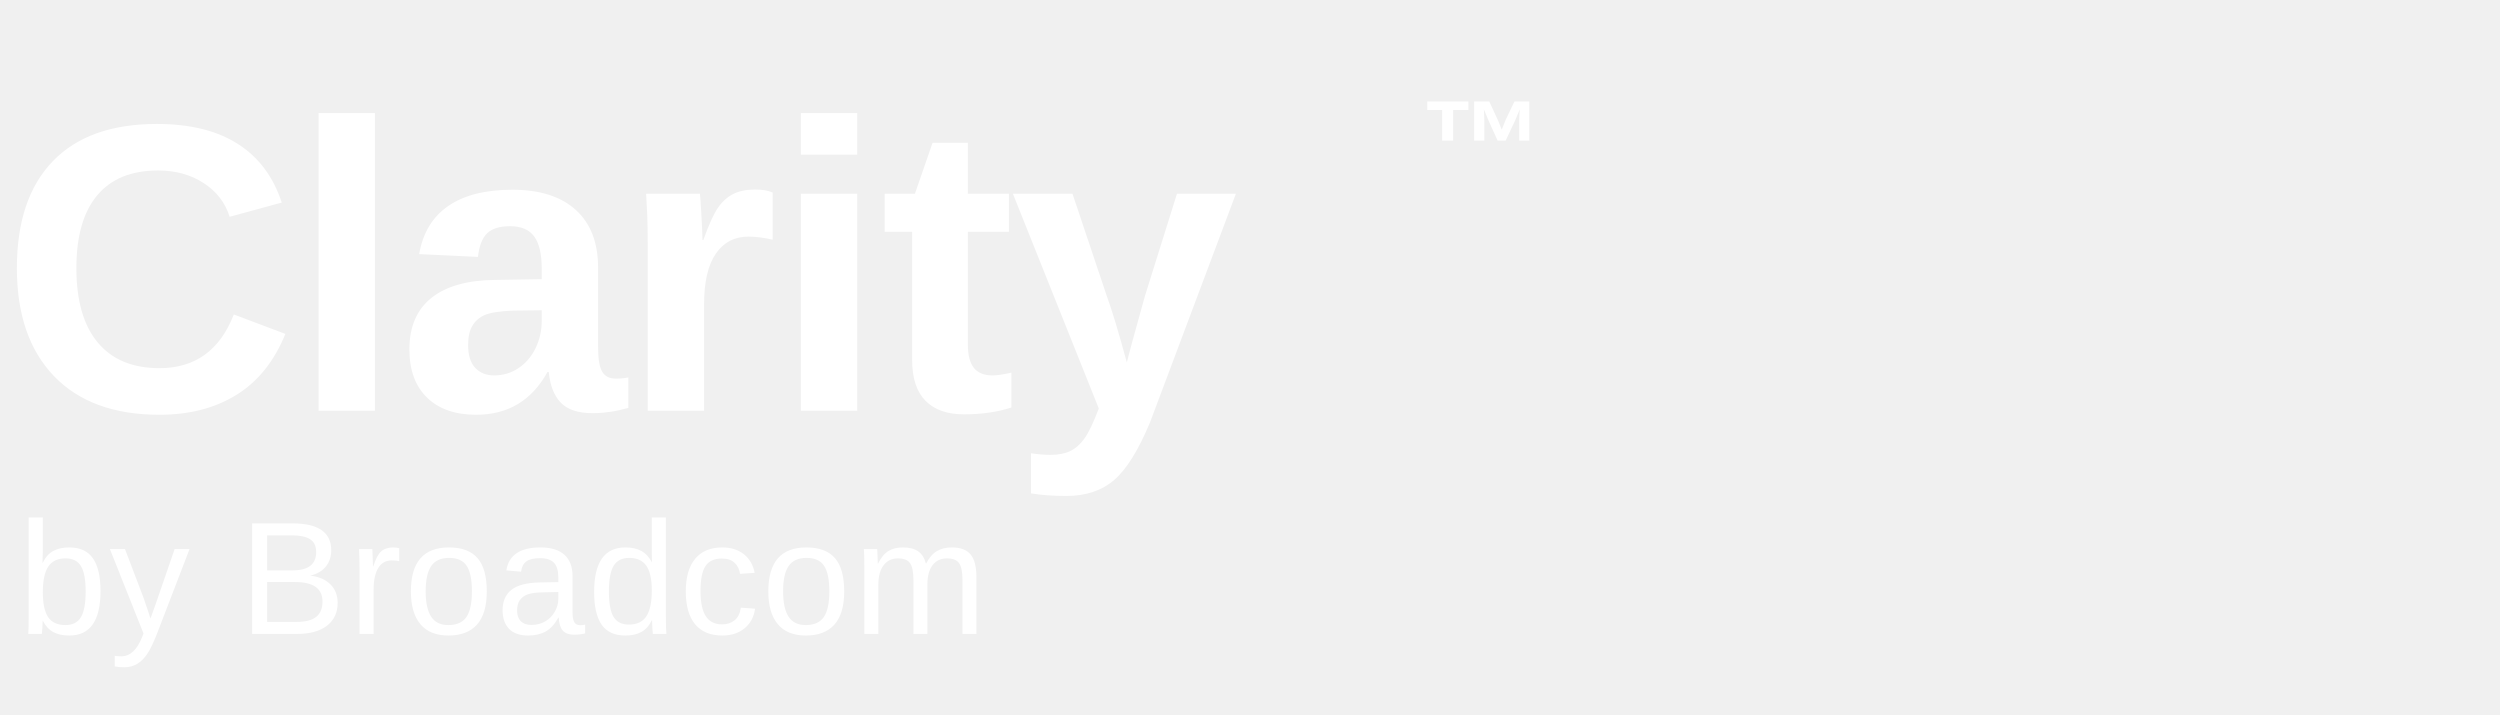
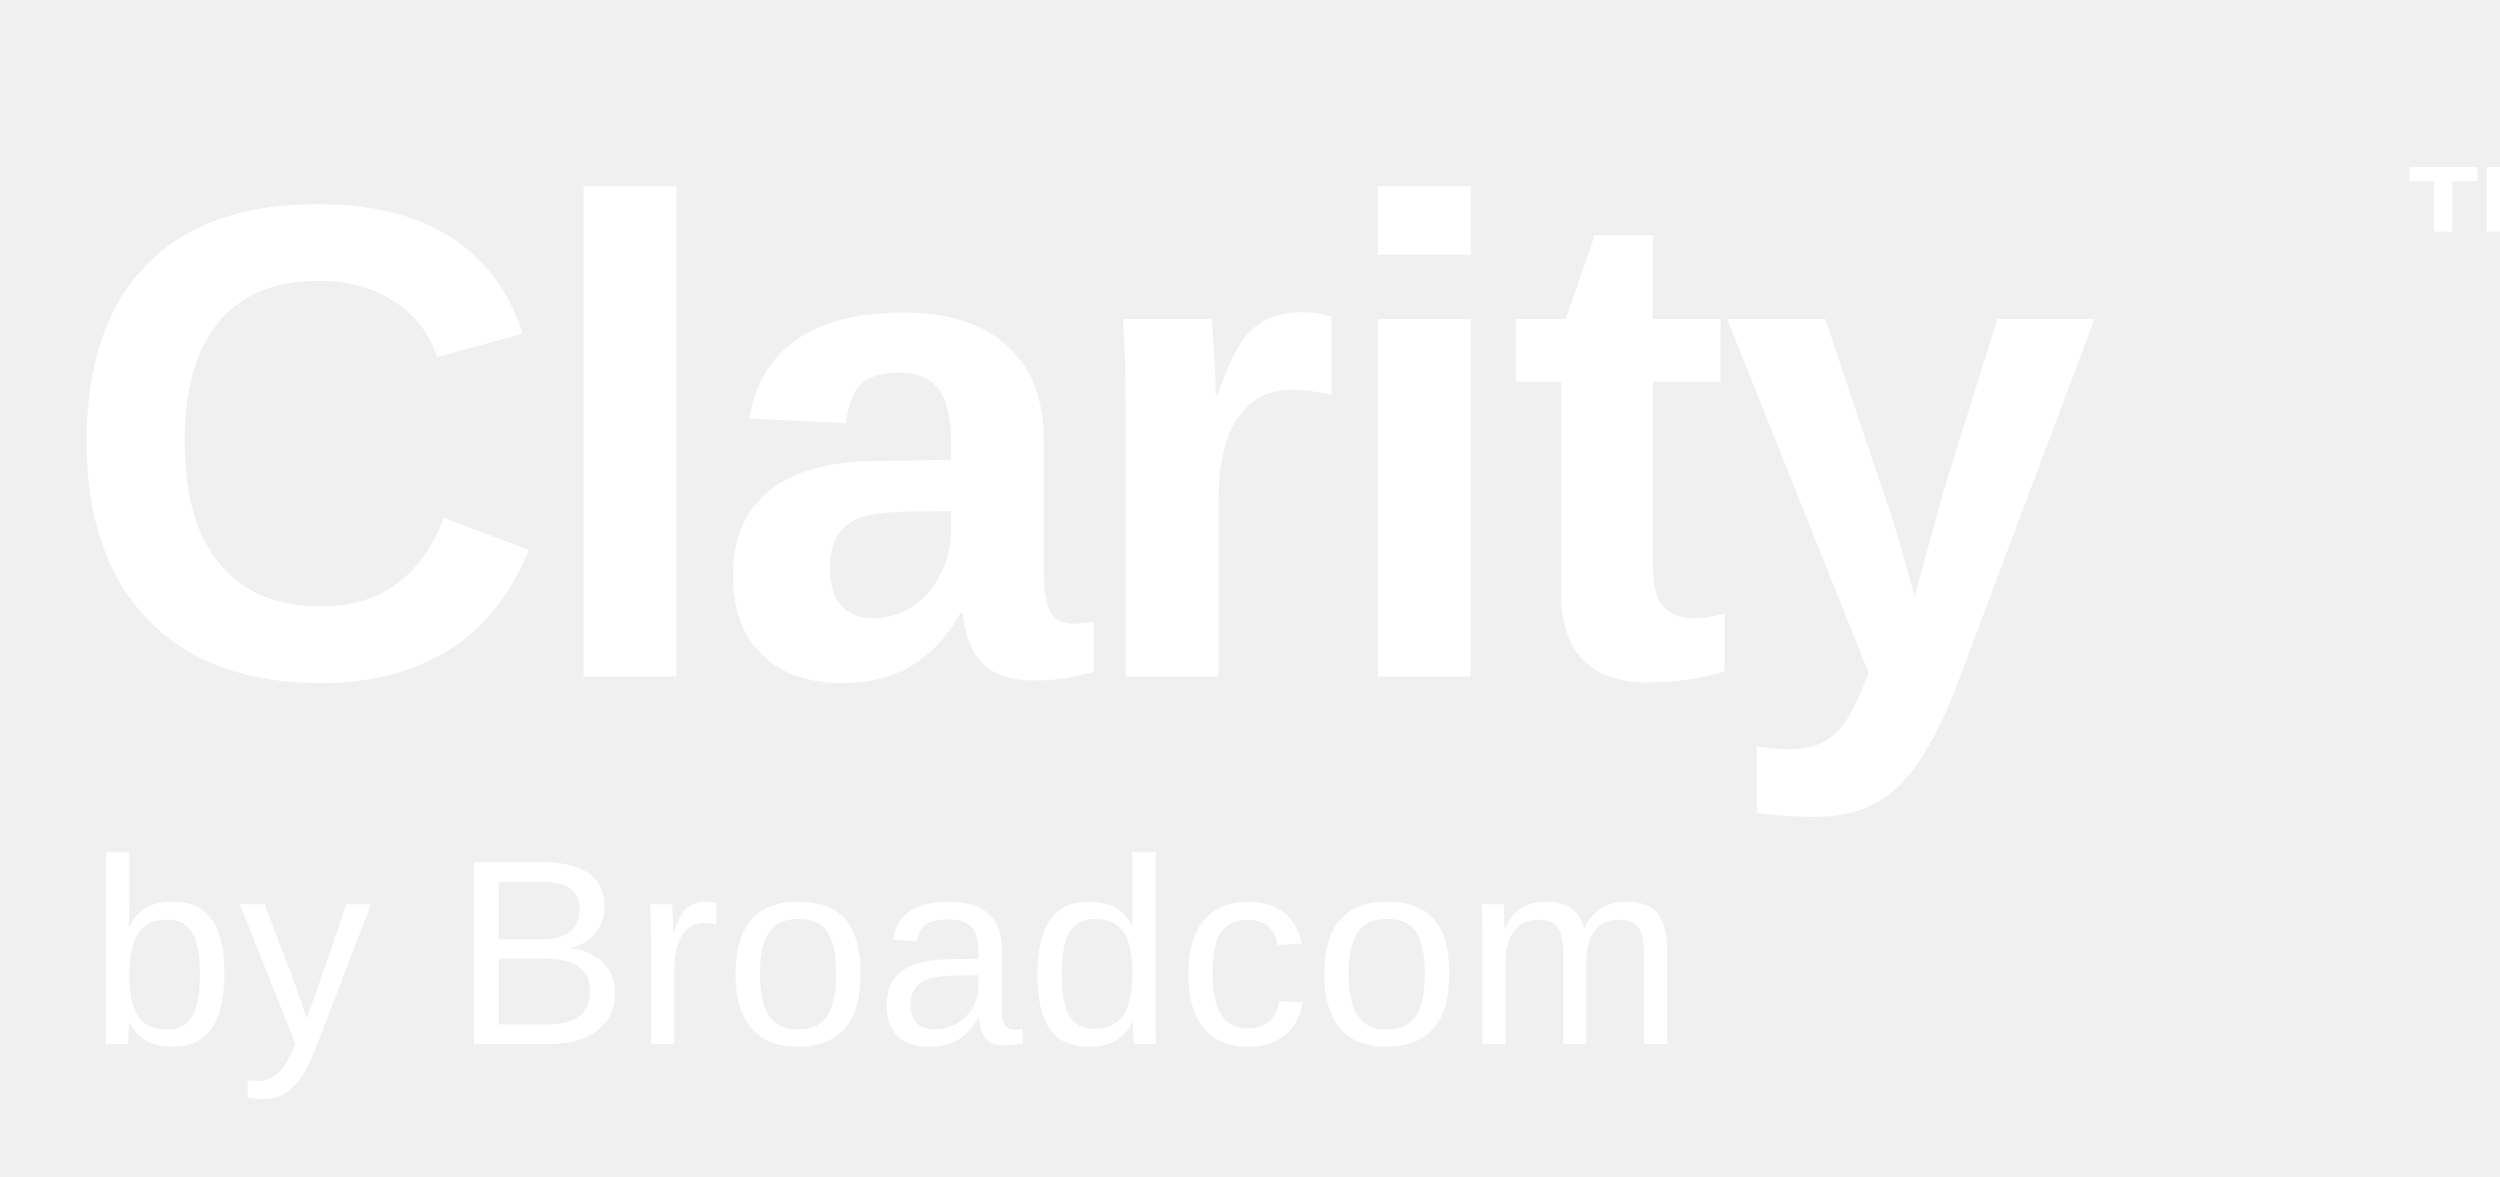
- <svg xmlns="http://www.w3.org/2000/svg" viewBox="0 0 560 160" width="560" height="160" fill="none">
-   <g fill="#FFFFFF">
+ <svg xmlns="http://www.w3.org/2000/svg" viewBox="0 0 340 160" width="340" height="160" fill="none">
+   <g fill="#FFFFFF" transform="translate(8, 0)">
    <text x="0" y="92" font-family="Arial Black, Arial, Helvetica, sans-serif" font-size="92" font-weight="700" letter-spacing="-1.5">Clarity</text>
    <text x="318" y="42" font-family="Arial, Helvetica, sans-serif" font-size="28" font-weight="700">™</text>
    <text x="4" y="142" font-family="Arial, Helvetica, sans-serif" font-size="36" font-weight="500" letter-spacing="0.5">by Broadcom</text>
  </g>
</svg>
